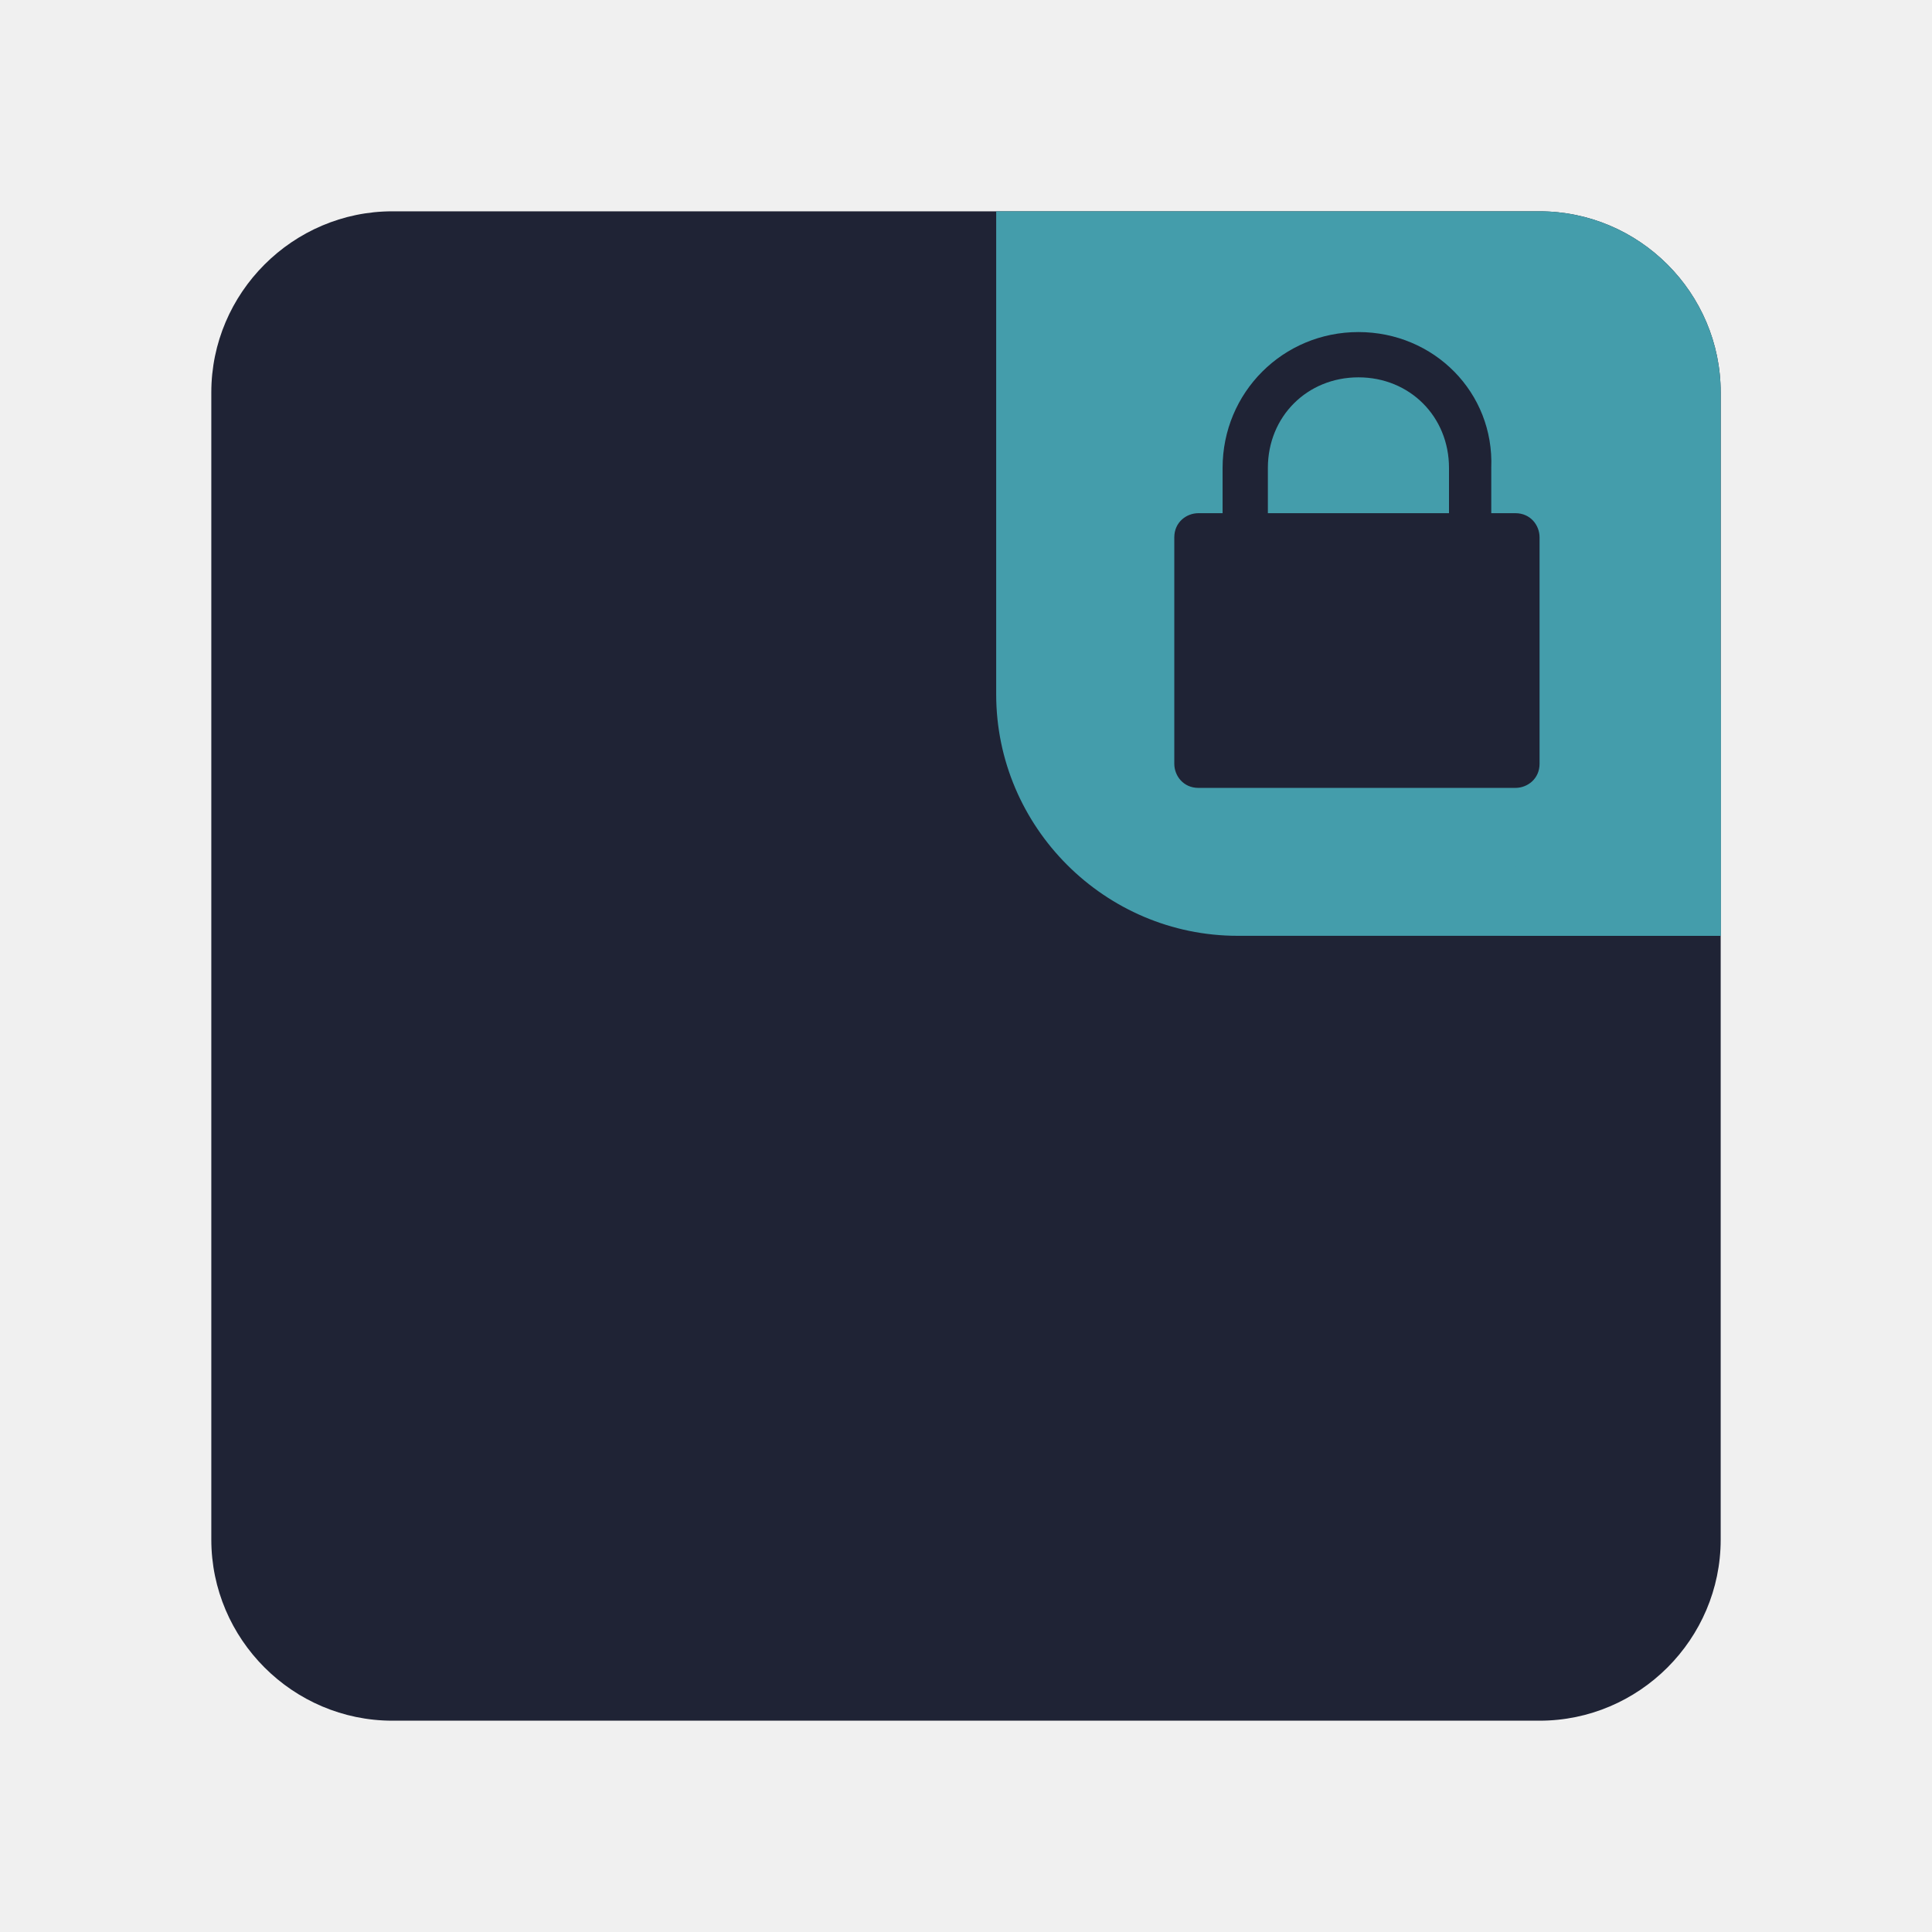
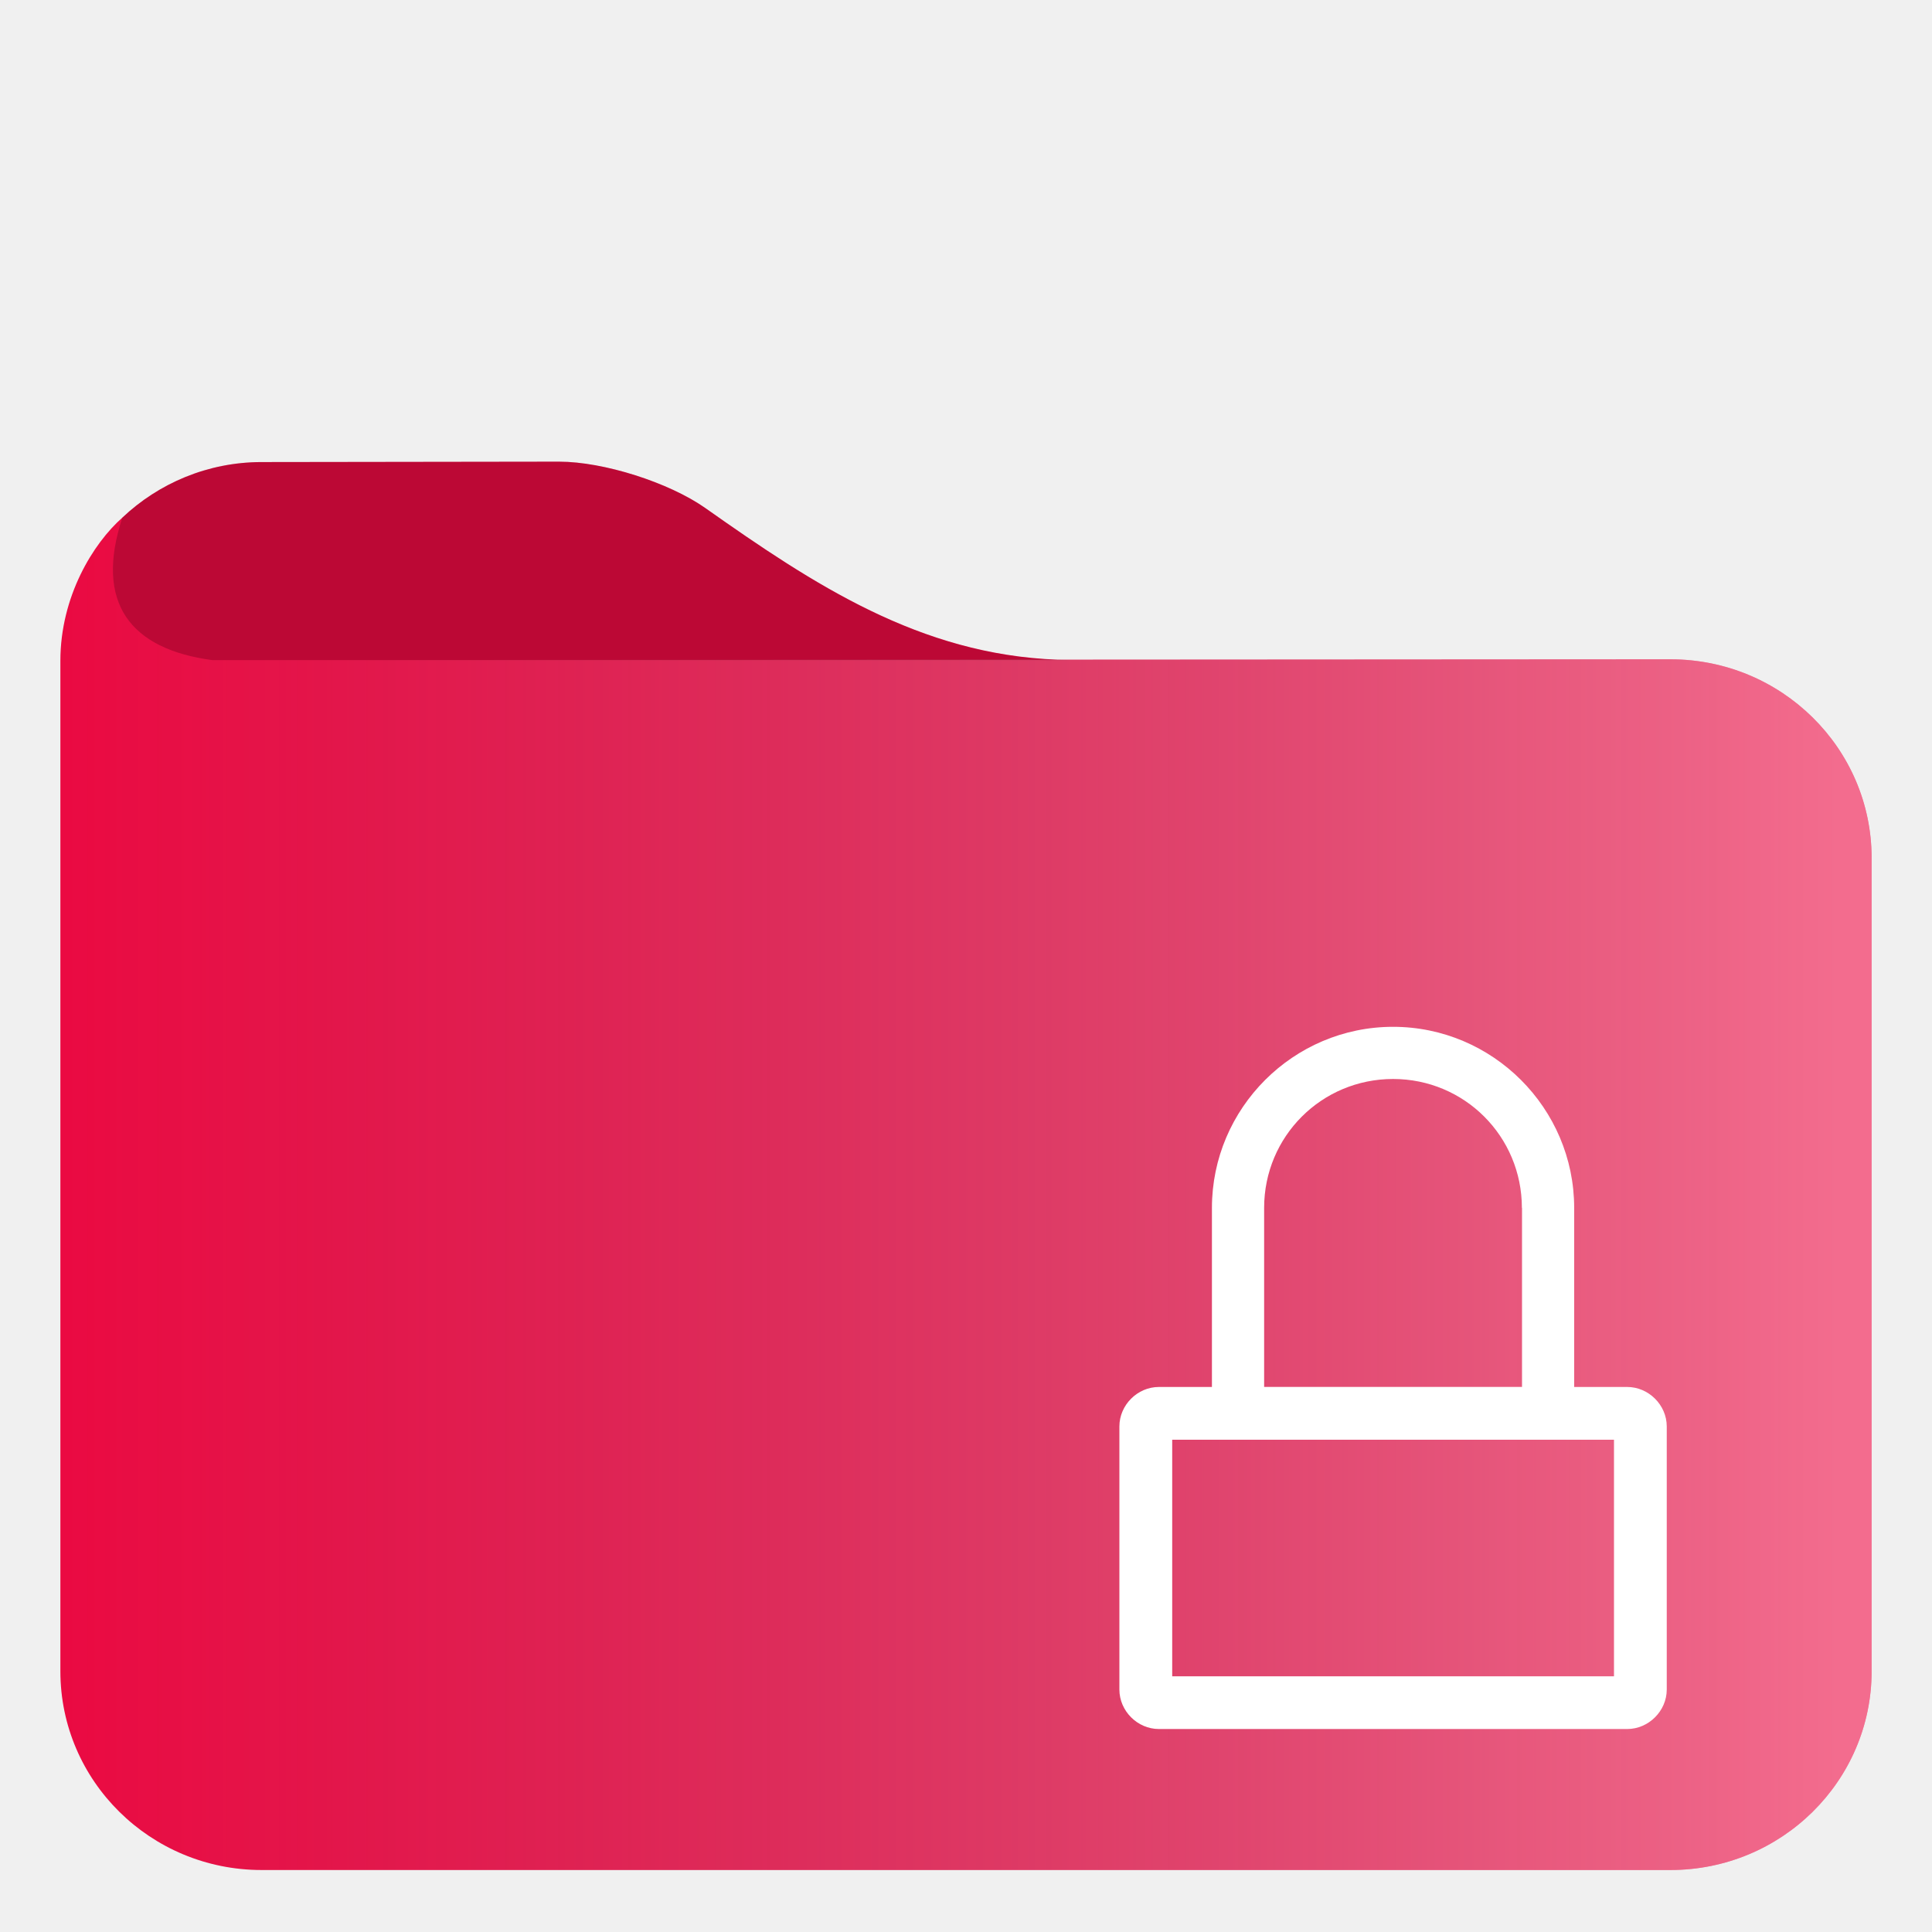
- <svg xmlns="http://www.w3.org/2000/svg" xmlns:xlink="http://www.w3.org/1999/xlink" version="1.1" id="Layer_1" x="0px" y="0px" viewBox="0 0 64 64" style="enable-background:new 0 0 64 64;" xml:space="preserve">
-   <style type="text/css">
- 	.st0{fill:#1f2335;}
- 	.st1{clip-path:url(#SVGID_2_);}
- 	.st2{fill:#449dab;}
- </style>
-   <g>
-     <path class="st0" d="M13,7h38c3.3,0,6,2.7,6,6v38c0,3.3-2.7,6-6,6H13c-3.3,0-6-2.7-6-6V13C7,9.7,9.7,7,13,7z" />
-     <g>
-       <defs>
-         <path id="SVGID_1_" d="M33,7h18c3.3,0,6,2.7,6,6v18H41c-4.4,0-8-3.6-8-8V7z" />
-       </defs>
-       <clipPath id="SVGID_2_">
-         <use xlink:href="#SVGID_1_" style="overflow:visible;" />
-       </clipPath>
-       <g class="st1">
-         <path class="st2" d="M33,7h18c3.3,0,6,2.7,6,6v18H41c-4.4,0-8-3.6-8-8V7z" />
-         <g>
-           <circle class="st2" cx="57.5" cy="30.5" r="7.5" />
-         </g>
-         <path class="st0" d="M45,11c-2.5,0-4.5,2-4.5,4.5V17h-0.8c-0.4,0-0.8,0.3-0.8,0.8v7.5c0,0.4,0.3,0.8,0.8,0.8h10.5     c0.4,0,0.8-0.3,0.8-0.8v-7.5c0-0.4-0.3-0.8-0.8-0.8h-0.8v-1.5C49.5,13,47.5,11,45,11z M45,12.5c1.7,0,3,1.3,3,3V17h-6v-1.5     C42,13.8,43.3,12.5,45,12.5z" />
-       </g>
-     </g>
-   </g>
+ <svg xmlns="http://www.w3.org/2000/svg" width="48pt" height="48pt" style="isolation:isolate" version="1.1" viewBox="0 0 48 48" id="svg3">
+   <defs id="defs3">
+     <linearGradient id="a-3" x2="1" y1="0.5" y2="0.5" gradientTransform="matrix(45,0,0,33.7,-59.97633,-7.281397)" gradientUnits="userSpaceOnUse">
+       <stop stop-color="#50c9c3" offset="0" id="stop1-6" />
+       <stop stop-color="#96deda" offset=".983" id="stop2-7" />
+     </linearGradient>
+   </defs>
+   <linearGradient id="a" x2="1" y1=".5" y2=".5" gradientTransform="matrix(45 0 0 33.7 1.49 12.8)" gradientUnits="userSpaceOnUse">
+     <stop stop-color="#50c9c3" offset="0" id="stop1" style="stop-color:#50c9c3;stop-opacity:0;" />
+     <stop stop-color="#96deda" offset="0.983" id="stop2" style="stop-color:#ffffff;stop-opacity:0.4;" />
+   </linearGradient>
+   <path id="path4" d="M 13.89 11.47 L 6.5 11.48 C 5.16 11.48 3.94 12.009 3.04 12.86 C 2.314 13.501 1.5 14.819 1.5 16.419 L 1.5 41.52 C 1.5 44.25 3.74 46.46 6.5 46.46 L 41.5 46.46 C 44.26 46.46 46.5 44.25 46.5 41.52 L 46.5 21.319 C 46.5 18.589 44.26 16.38 41.5 16.38 L 26.272 16.389 C 22.85 16.261 20.221 14.524 17.52 12.62 C 16.621 11.988 15 11.47 13.89 11.47 z " style="fill:#eb0a42;fill-opacity:1" />
+   <path d="m 6.5,11.48 c -1.34,0 -2.56,0.529 -3.46,1.38 -0.7,2.127 0.202,3.267 2.23,3.54 h 21.3 C 23,16.366 20.3,14.58 17.52,12.62 16.621,11.988 15,11.47 13.89,11.47 Z M 2.37,13.65 C 2.362,13.662 2.353,13.674 2.345,13.686 2.353,13.674 2.362,13.662 2.37,13.65 Z m -0.202,0.324 c -0.043,0.075 -0.085,0.15 -0.124,0.227 0.04,-0.079 0.082,-0.153 0.124,-0.227 z M 1.975,14.345 C 1.921,14.46 1.871,14.577 1.826,14.697 1.872,14.576 1.923,14.459 1.975,14.345 Z M 1.783,14.814 C 1.738,14.941 1.7,15.072 1.666,15.203 1.701,15.07 1.739,14.94 1.783,14.814 Z m -0.148,0.504 c -0.03,0.129 -0.052,0.261 -0.072,0.394 0.02,-0.133 0.042,-0.266 0.072,-0.394 z m -0.098,0.563 c -0.02,0.179 -0.032,0.361 -0.032,0.546 -3.73e-4,-0.186 0.012,-0.368 0.032,-0.546 z" fill="#37a29c" id="path2" style="fill:#000000;fill-opacity:0.2" />
+   <path d="m5.27 16.4c-2-0.266-2.92-1.39-2.23-3.54-0.726 0.641-1.54 1.96-1.54 3.56v25.1c0 2.73 2.24 4.94 5 4.94h35c2.76 0 5-2.21 5-4.94v-20.2c0-2.73-2.24-4.94-5-4.94z" fill="url(#a)" id="path3" />
+   <path id="rect1" style="color:#000000;fill:#ffffff;fill-opacity:1;stroke:none;stroke-linejoin:round;stroke-opacity:1;-inkscape-stroke:none" d="m 34.61,25.511 c -2.477,0 -4.499,2.022 -4.5,4.499 v 4.449 h -1.318 c -0.533,0 -0.981,0.449 -0.981,0.981 v 6.536 c 0,0.533 0.449,0.981 0.981,0.981 h 11.635 c 0.533,0 0.983,-0.449 0.983,-0.981 v -6.536 c 0,-0.533 -0.45,-0.981 -0.983,-0.981 h -1.317 v -4.449 c -7.99e-4,-2.477 -2.023,-4.499 -4.5,-4.499 z m 0,1.296 c 1.776,0 3.2,1.427 3.201,3.202 h 0.003 v 4.449 h -6.407 v -4.449 c 7.88e-4,-1.776 1.428,-3.202 3.204,-3.202 z m -5.487,8.963 h 10.976 v 5.877 H 29.123 Z" />
</svg>
